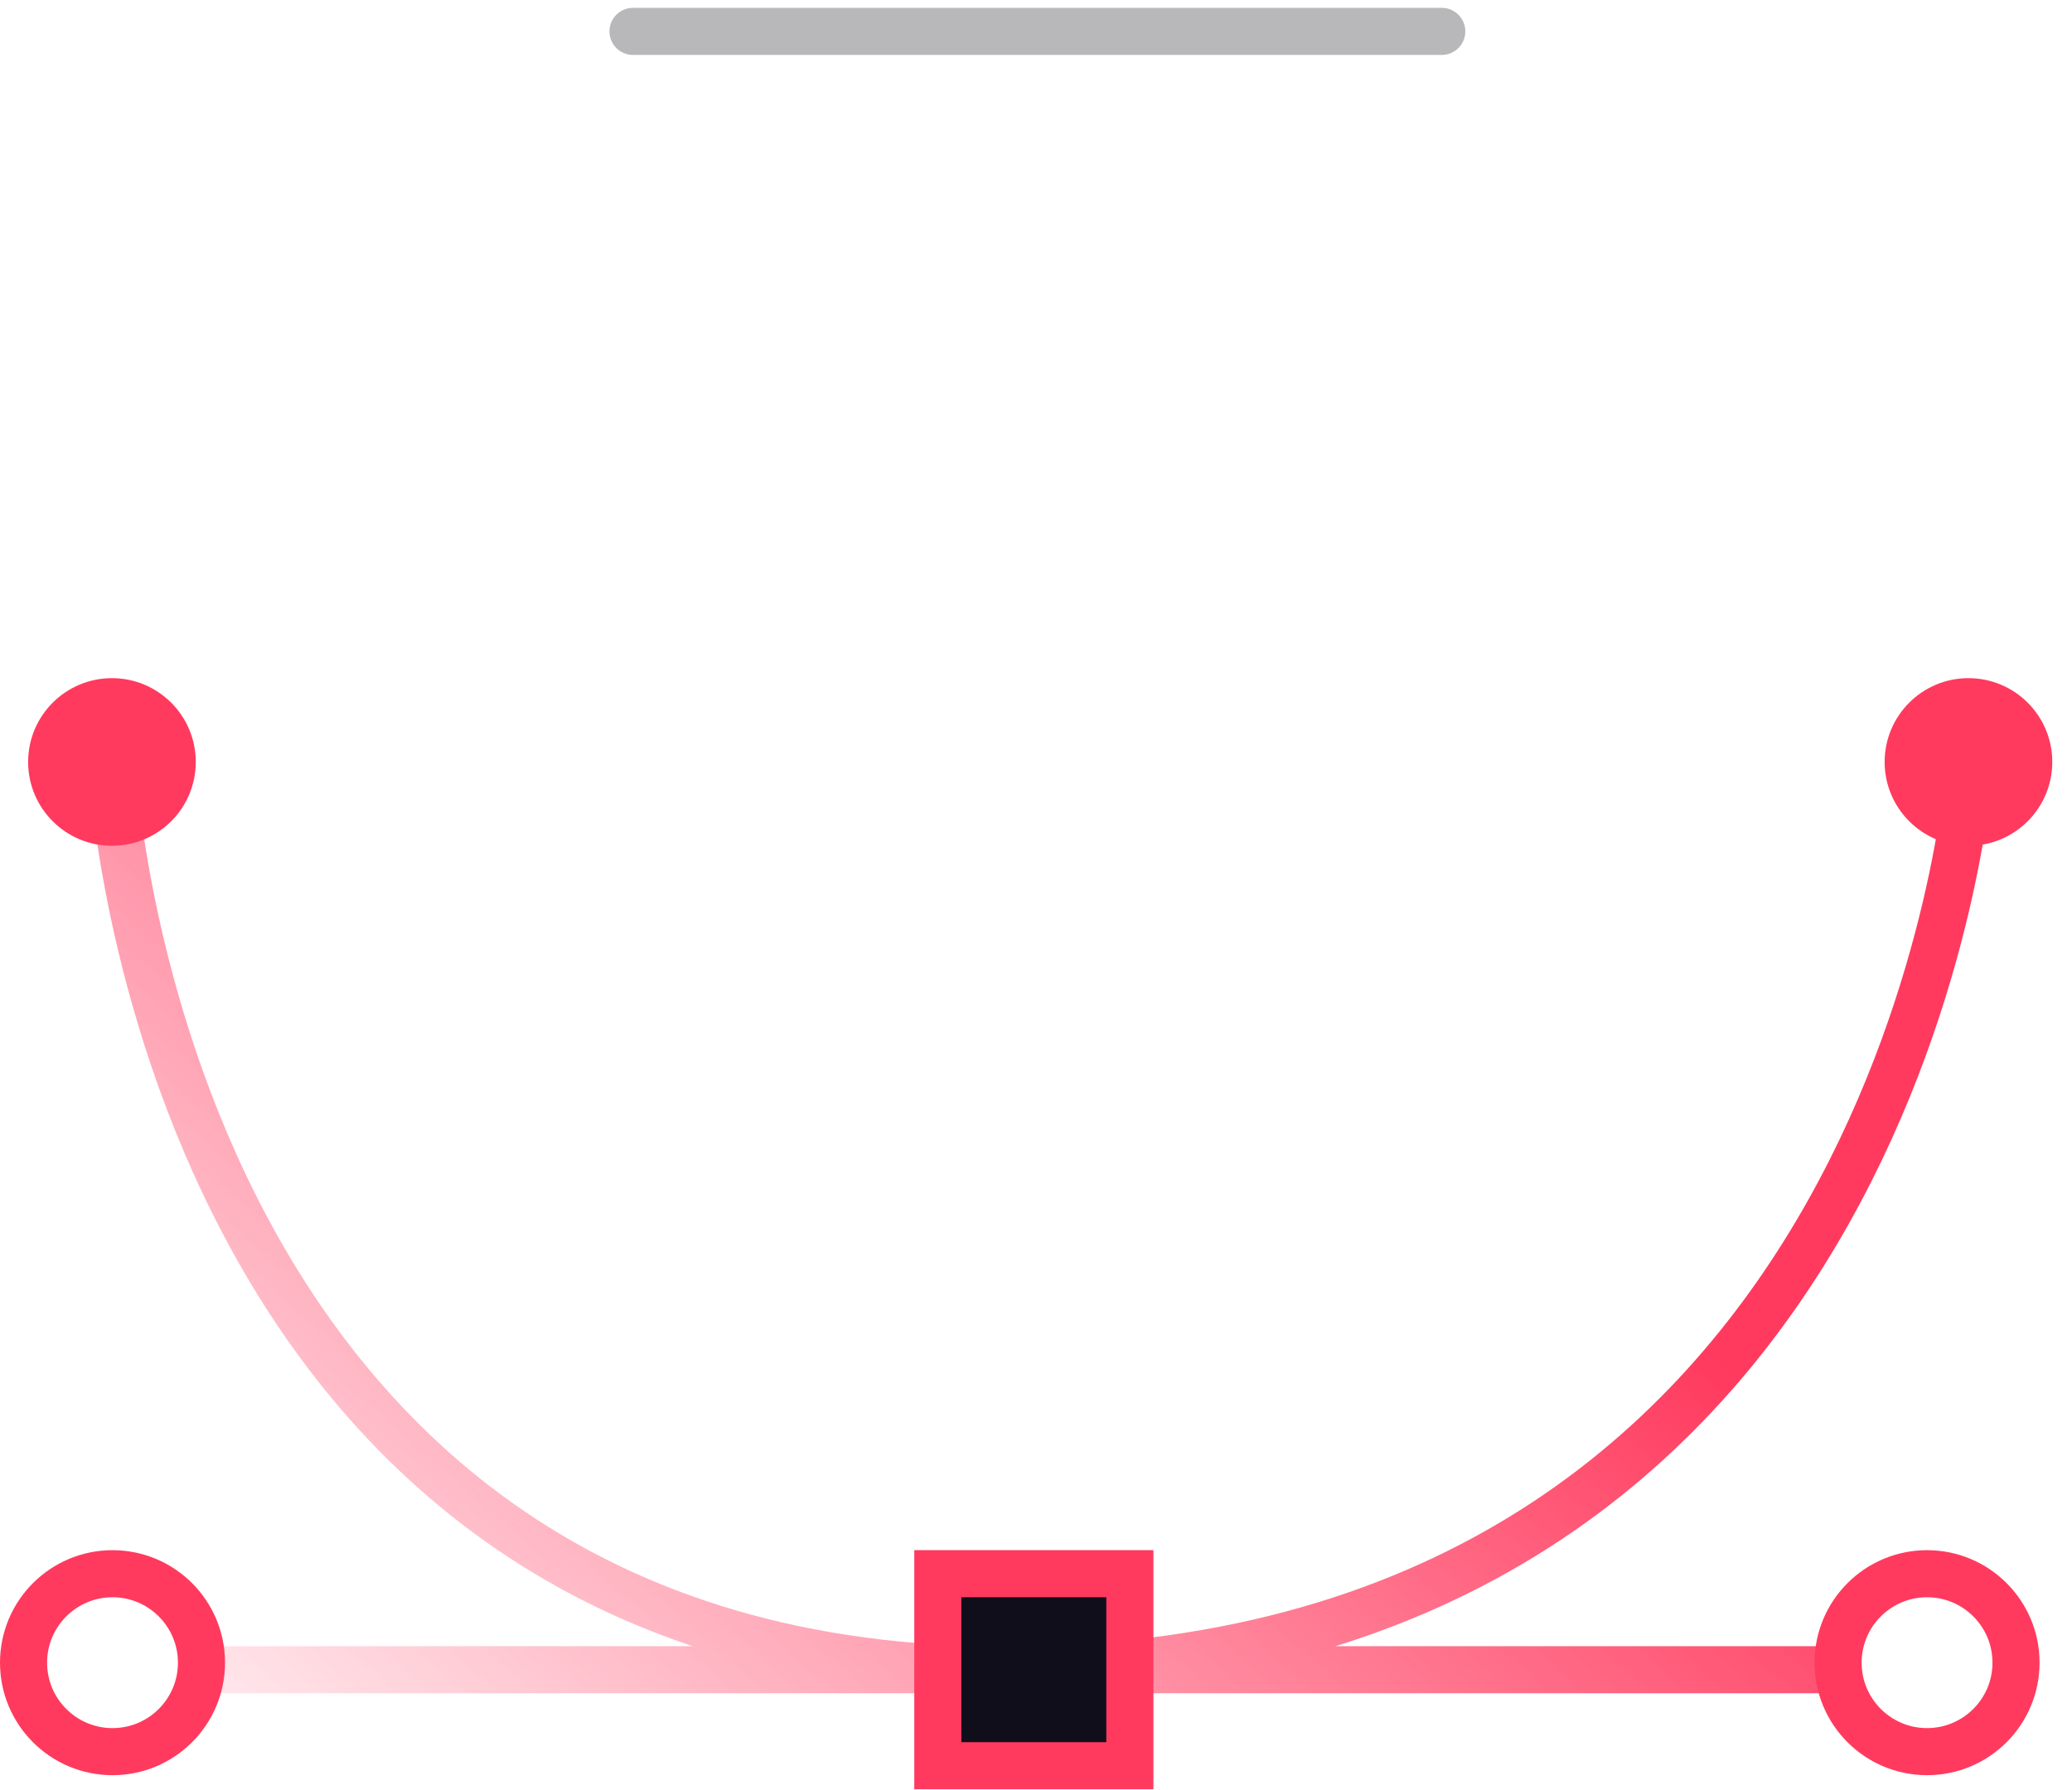
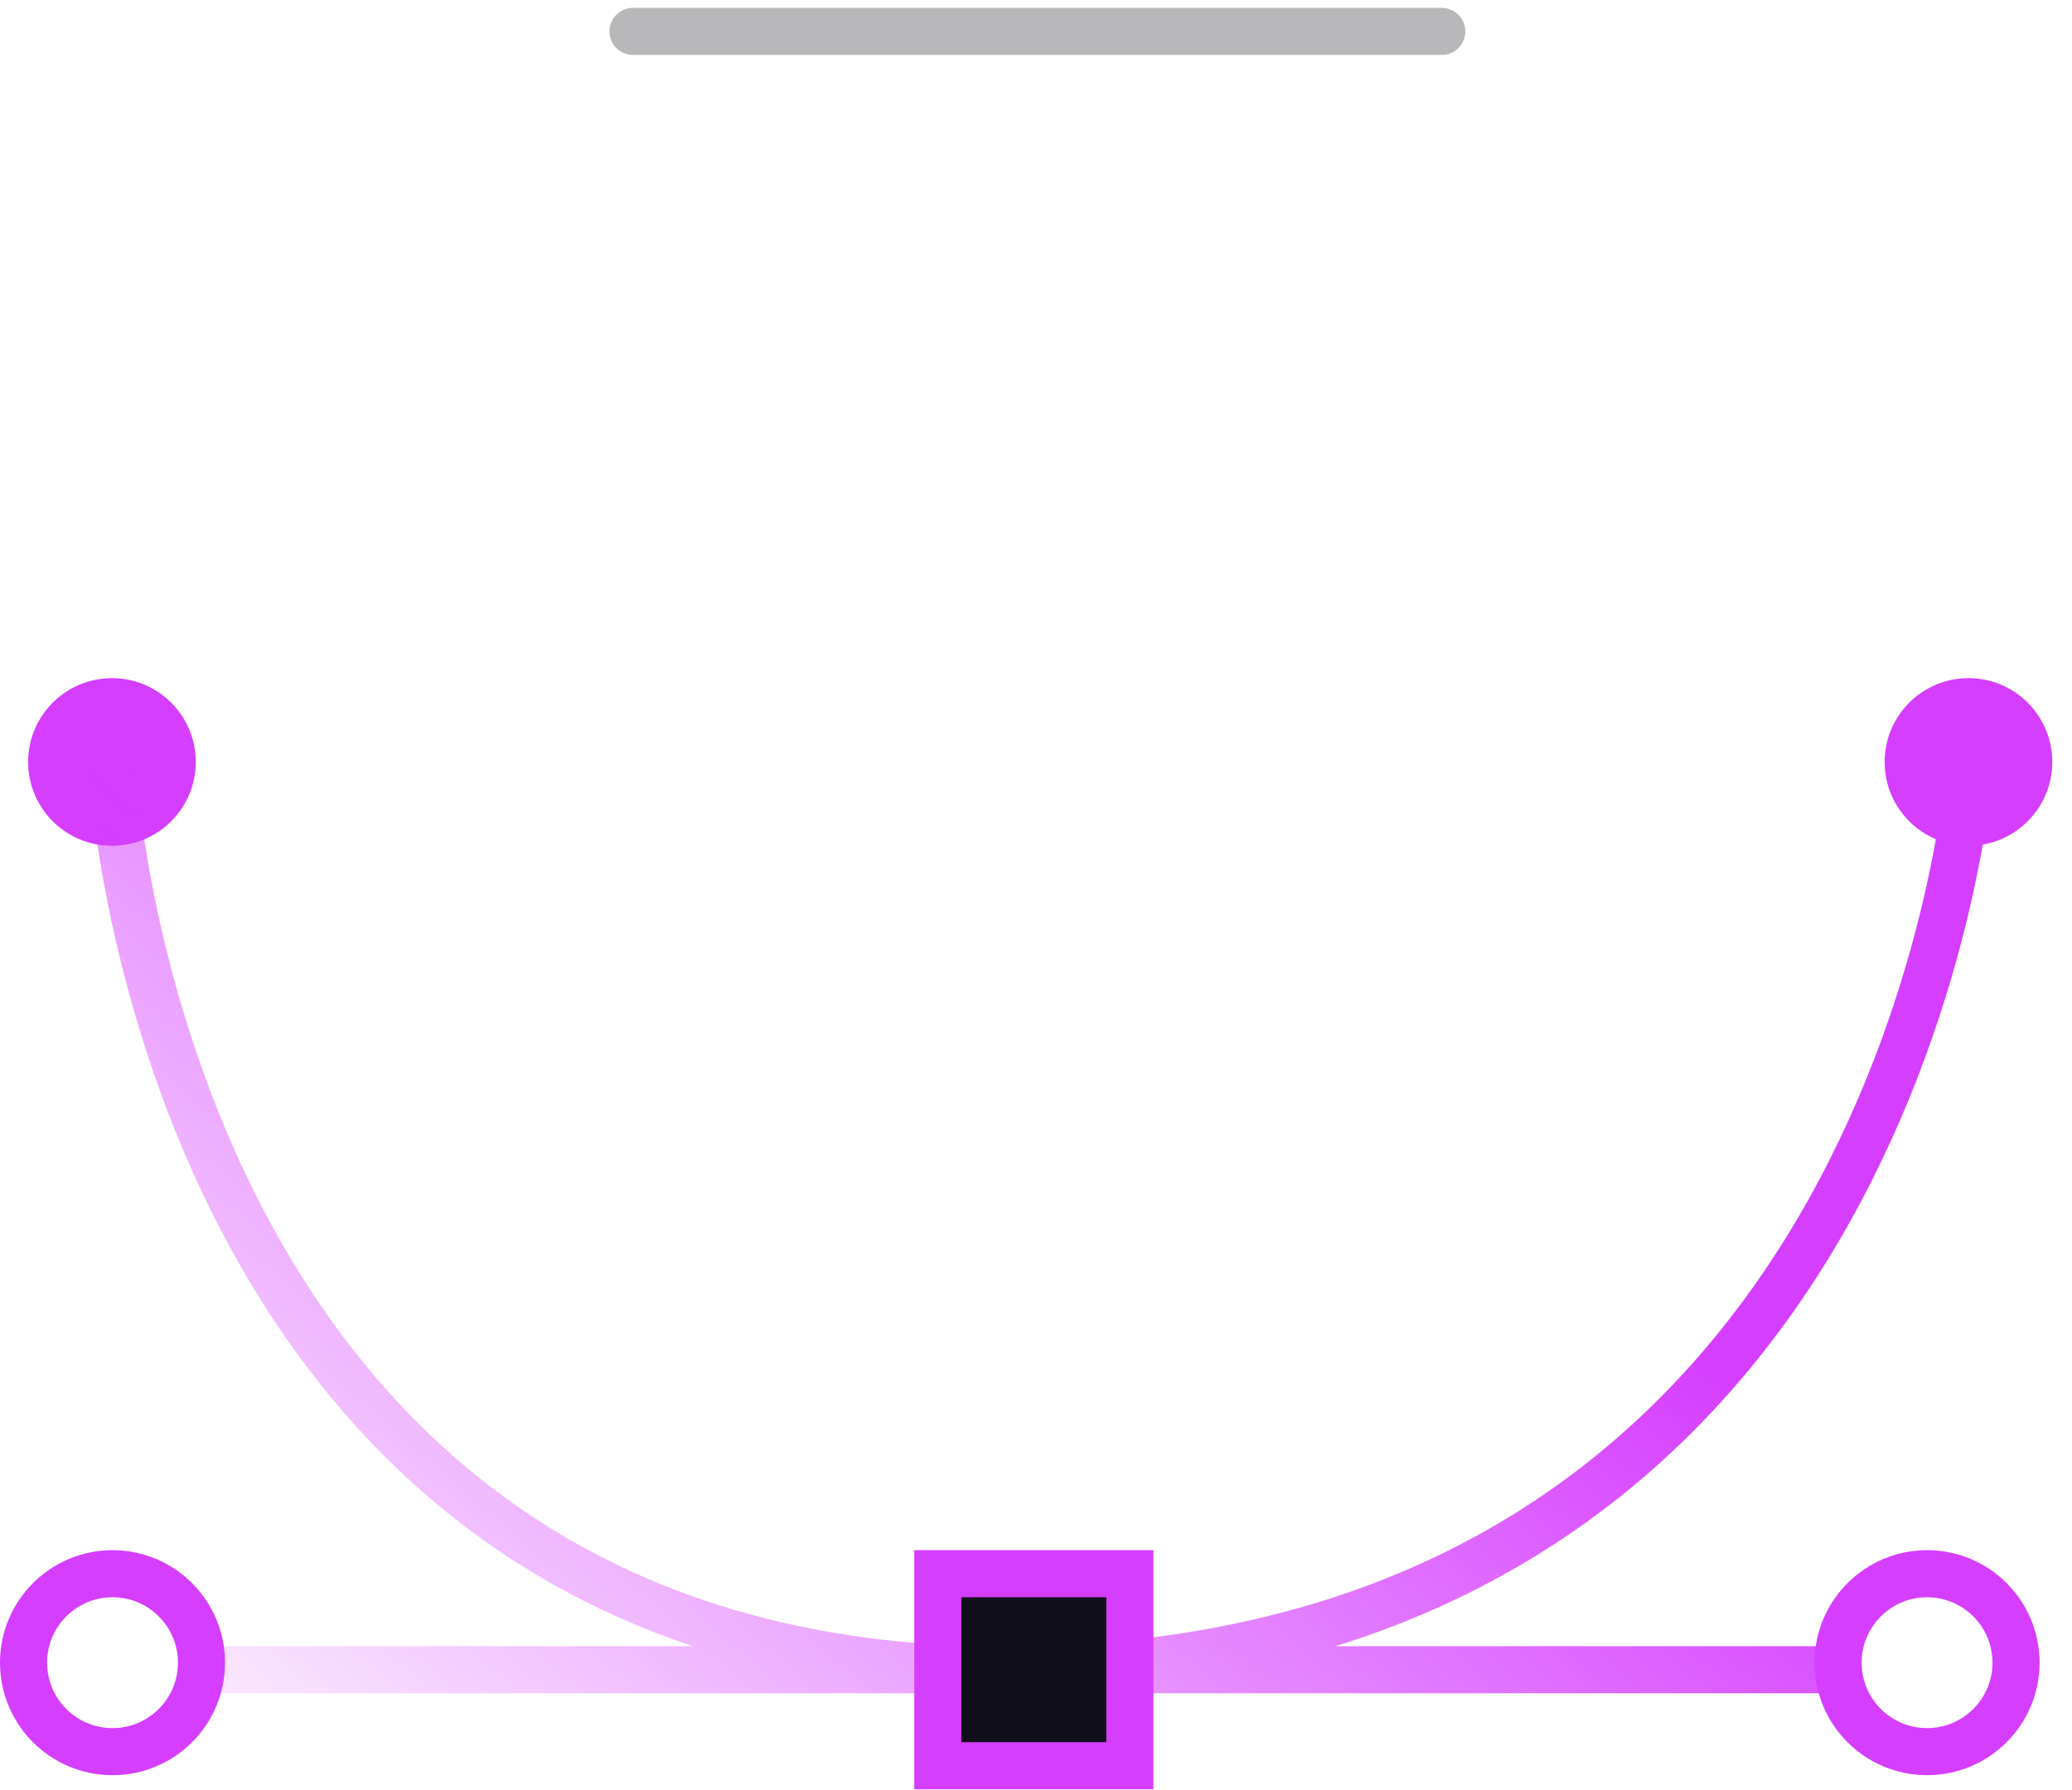
<svg xmlns="http://www.w3.org/2000/svg" width="66" height="57" viewBox="0 0 66 57" fill="none">
-   <circle cx="3.566" cy="24.274" r="2.67" fill="#ff3a5e" />
-   <circle cx="62.702" cy="24.274" r="2.67" fill="#ff3a5e" />
+   <circle cx="3.566" cy="24.274" r="2.67" fill="#d53dff" />
+   <circle cx="62.702" cy="24.274" r="2.67" fill="#d53dff" />
  <path d="M25.763 1.224H41.22C40.503 11.44 44.954 15.935 47.269 16.906L32.931 42.669L18.818 16.906C20.834 16.159 25.046 12.156 25.763 2.12" stroke="url(#paint0_linear_2173_285)" stroke-width="1.5" stroke-linecap="round" stroke-linejoin="round" />
  <path d="M20.163 1H45.925" stroke="#B8B8BA" stroke-width="1.5" stroke-linecap="round" stroke-linejoin="round" />
  <path d="M3.584 24.517C3.584 24.517 5.153 53.864 32.932 53.192C60.711 52.52 62.727 24.517 62.727 24.517M6.675 53.192H58.471" stroke="url(#paint1_linear_2173_285)" stroke-width="1.5" />
-   <circle cx="61.383" cy="52.968" r="2.834" stroke="#ff3a5e" stroke-width="1.5" />
-   <circle cx="3.584" cy="52.968" r="2.834" stroke="#ff3a5e" stroke-width="1.5" />
-   <rect x="29.873" y="50.133" width="6.117" height="6.117" fill="#110E1B" stroke="#ff3a5e" stroke-width="1.5" />
+   <circle cx="61.383" cy="52.968" r="2.834" stroke="#d53dff" stroke-width="1.5" />
+   <circle cx="3.584" cy="52.968" r="2.834" stroke="#d53dff" stroke-width="1.5" />
+   <rect x="29.873" y="50.133" width="6.117" height="6.117" fill="#110E1B" stroke="#d53dff" stroke-width="1.5" />
  <defs>
    <linearGradient id="paint0_linear_2173_285" x1="50.629" y1="-9.753" x2="22.178" y2="39.084" gradientUnits="userSpaceOnUse">
      <stop stop-color="white" />
      <stop offset="1" stop-color="white" stop-opacity="0" />
    </linearGradient>
    <linearGradient id="paint1_linear_2173_285" x1="33.156" y1="24.517" x2="3.56" y2="58.403" gradientUnits="userSpaceOnUse">
-       <stop stop-color="#ff3a5e" />
-       <stop offset="1" stop-color="#ff3a5e" stop-opacity="0" />
+       <stop stop-color="#d53dff" />
+       <stop offset="1" stop-color="#d53dff" stop-opacity="0" />
    </linearGradient>
  </defs>
</svg>
